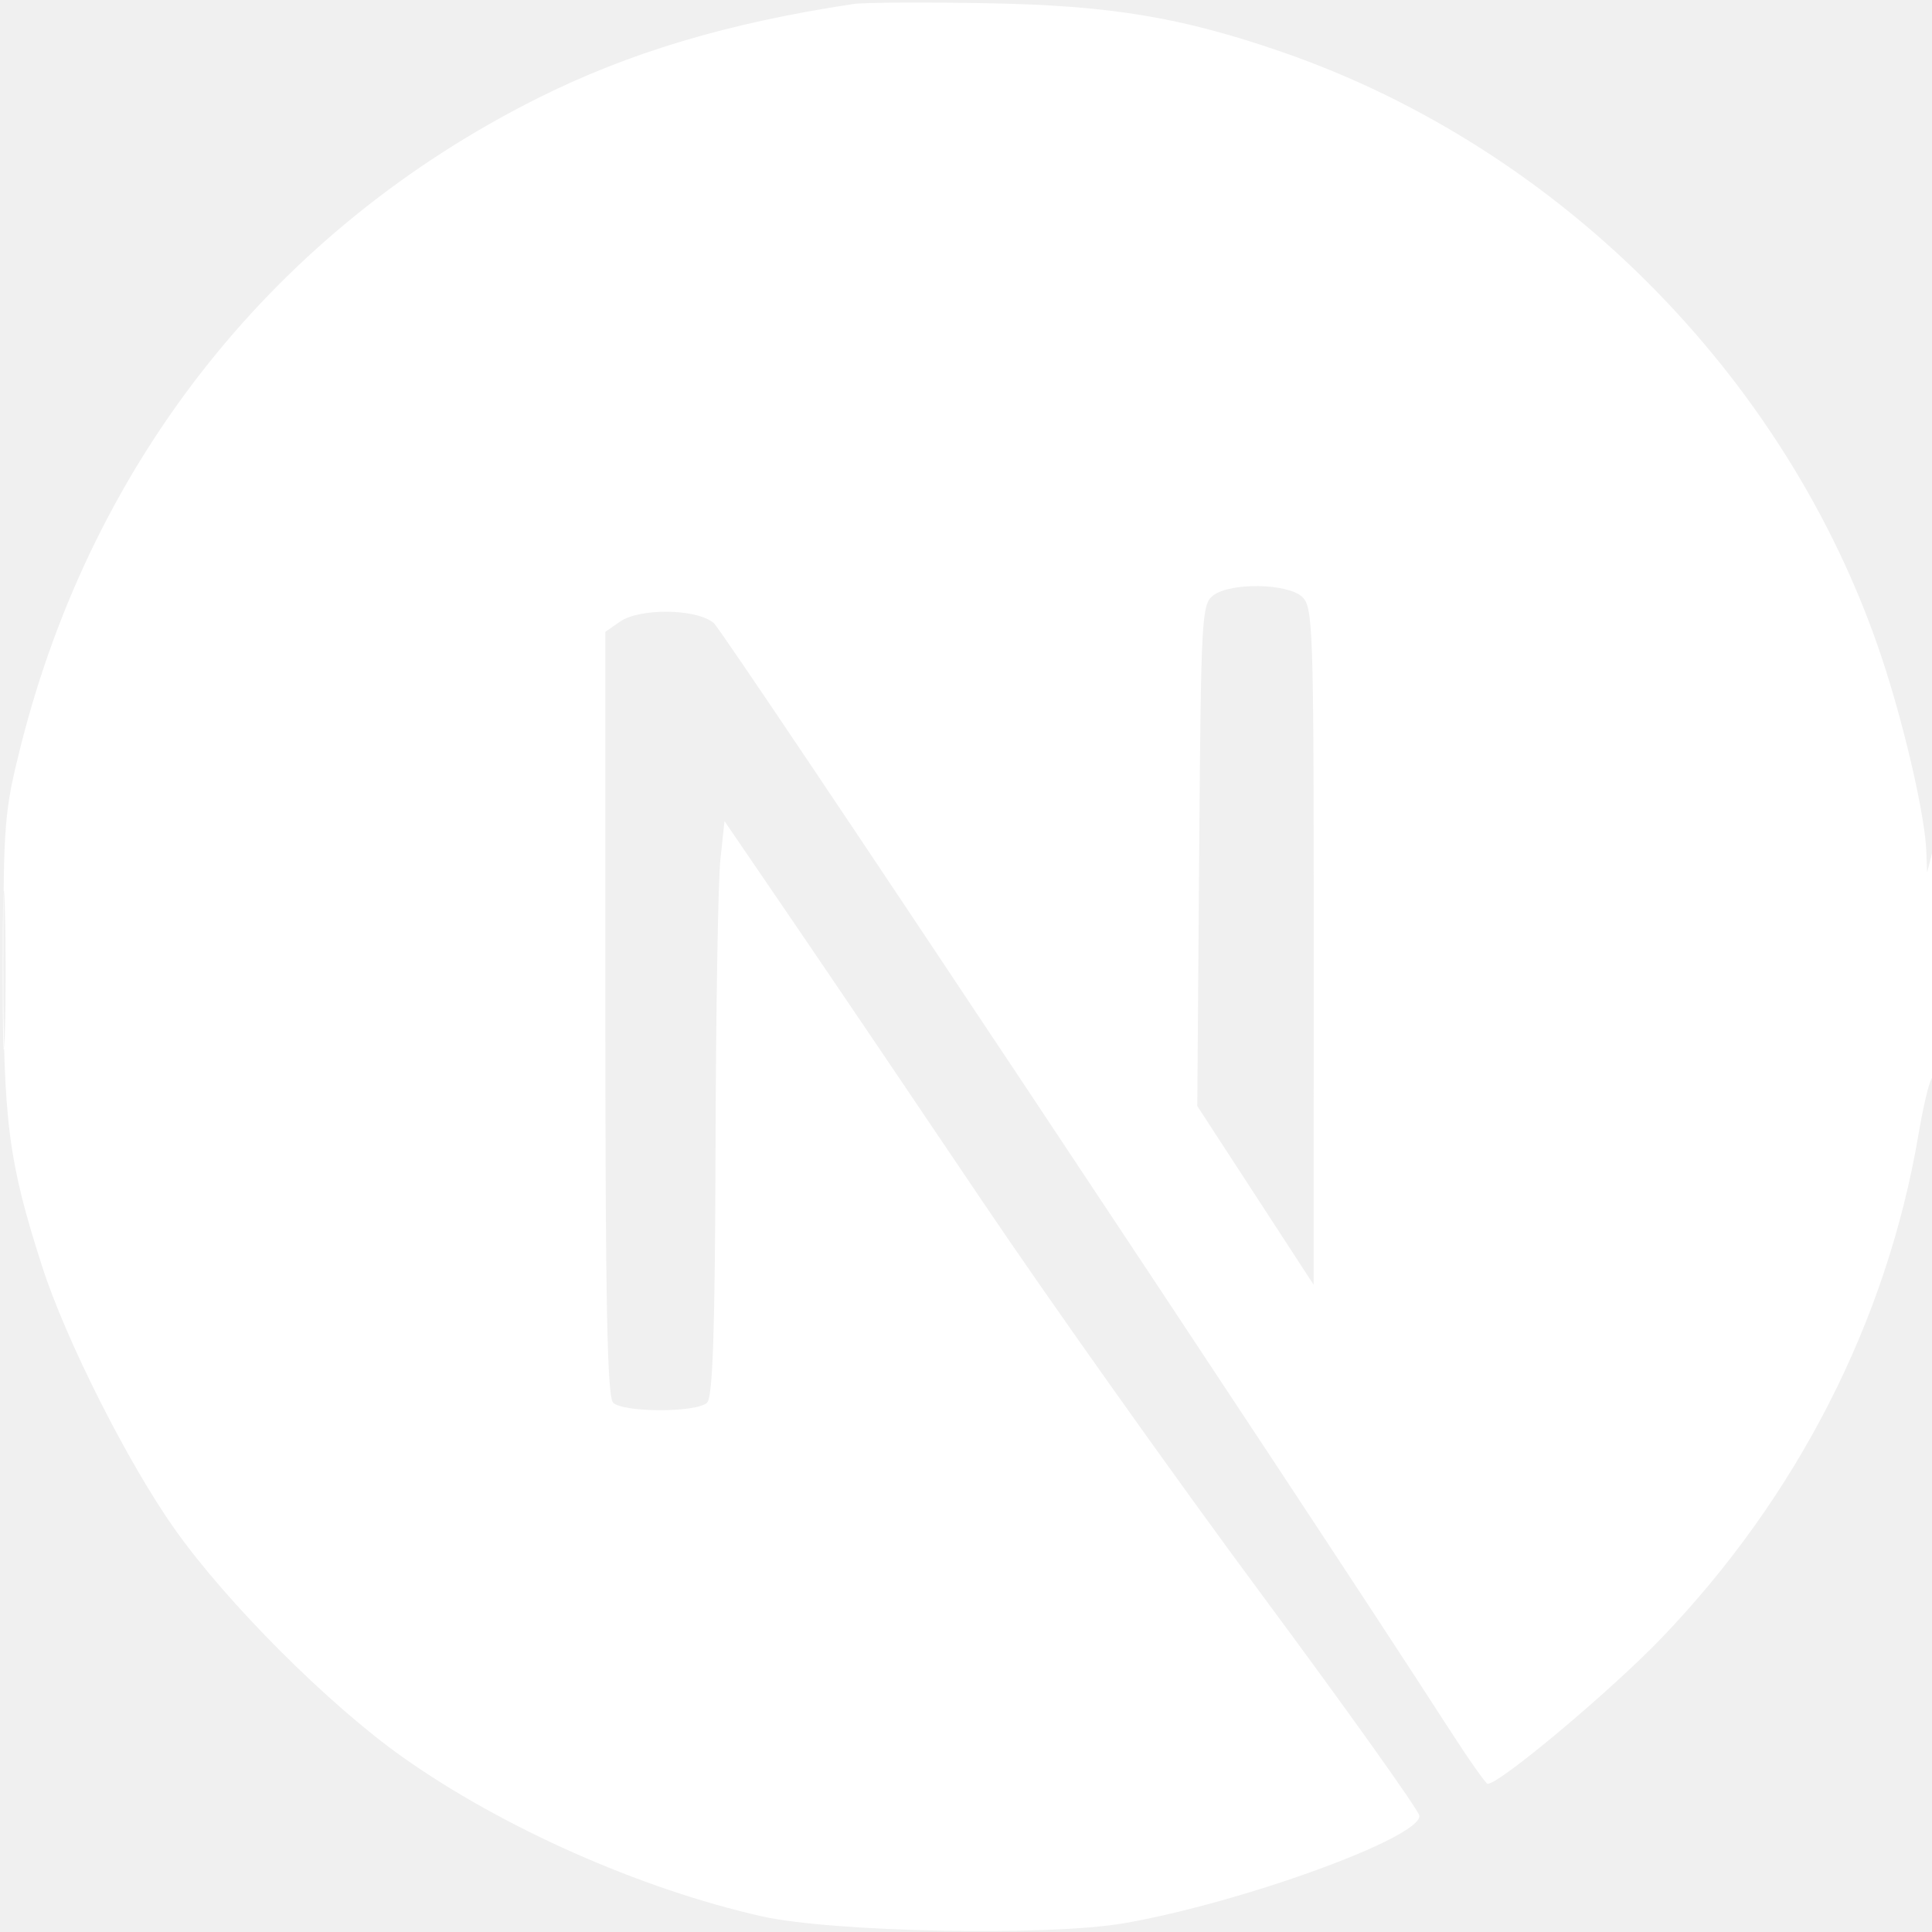
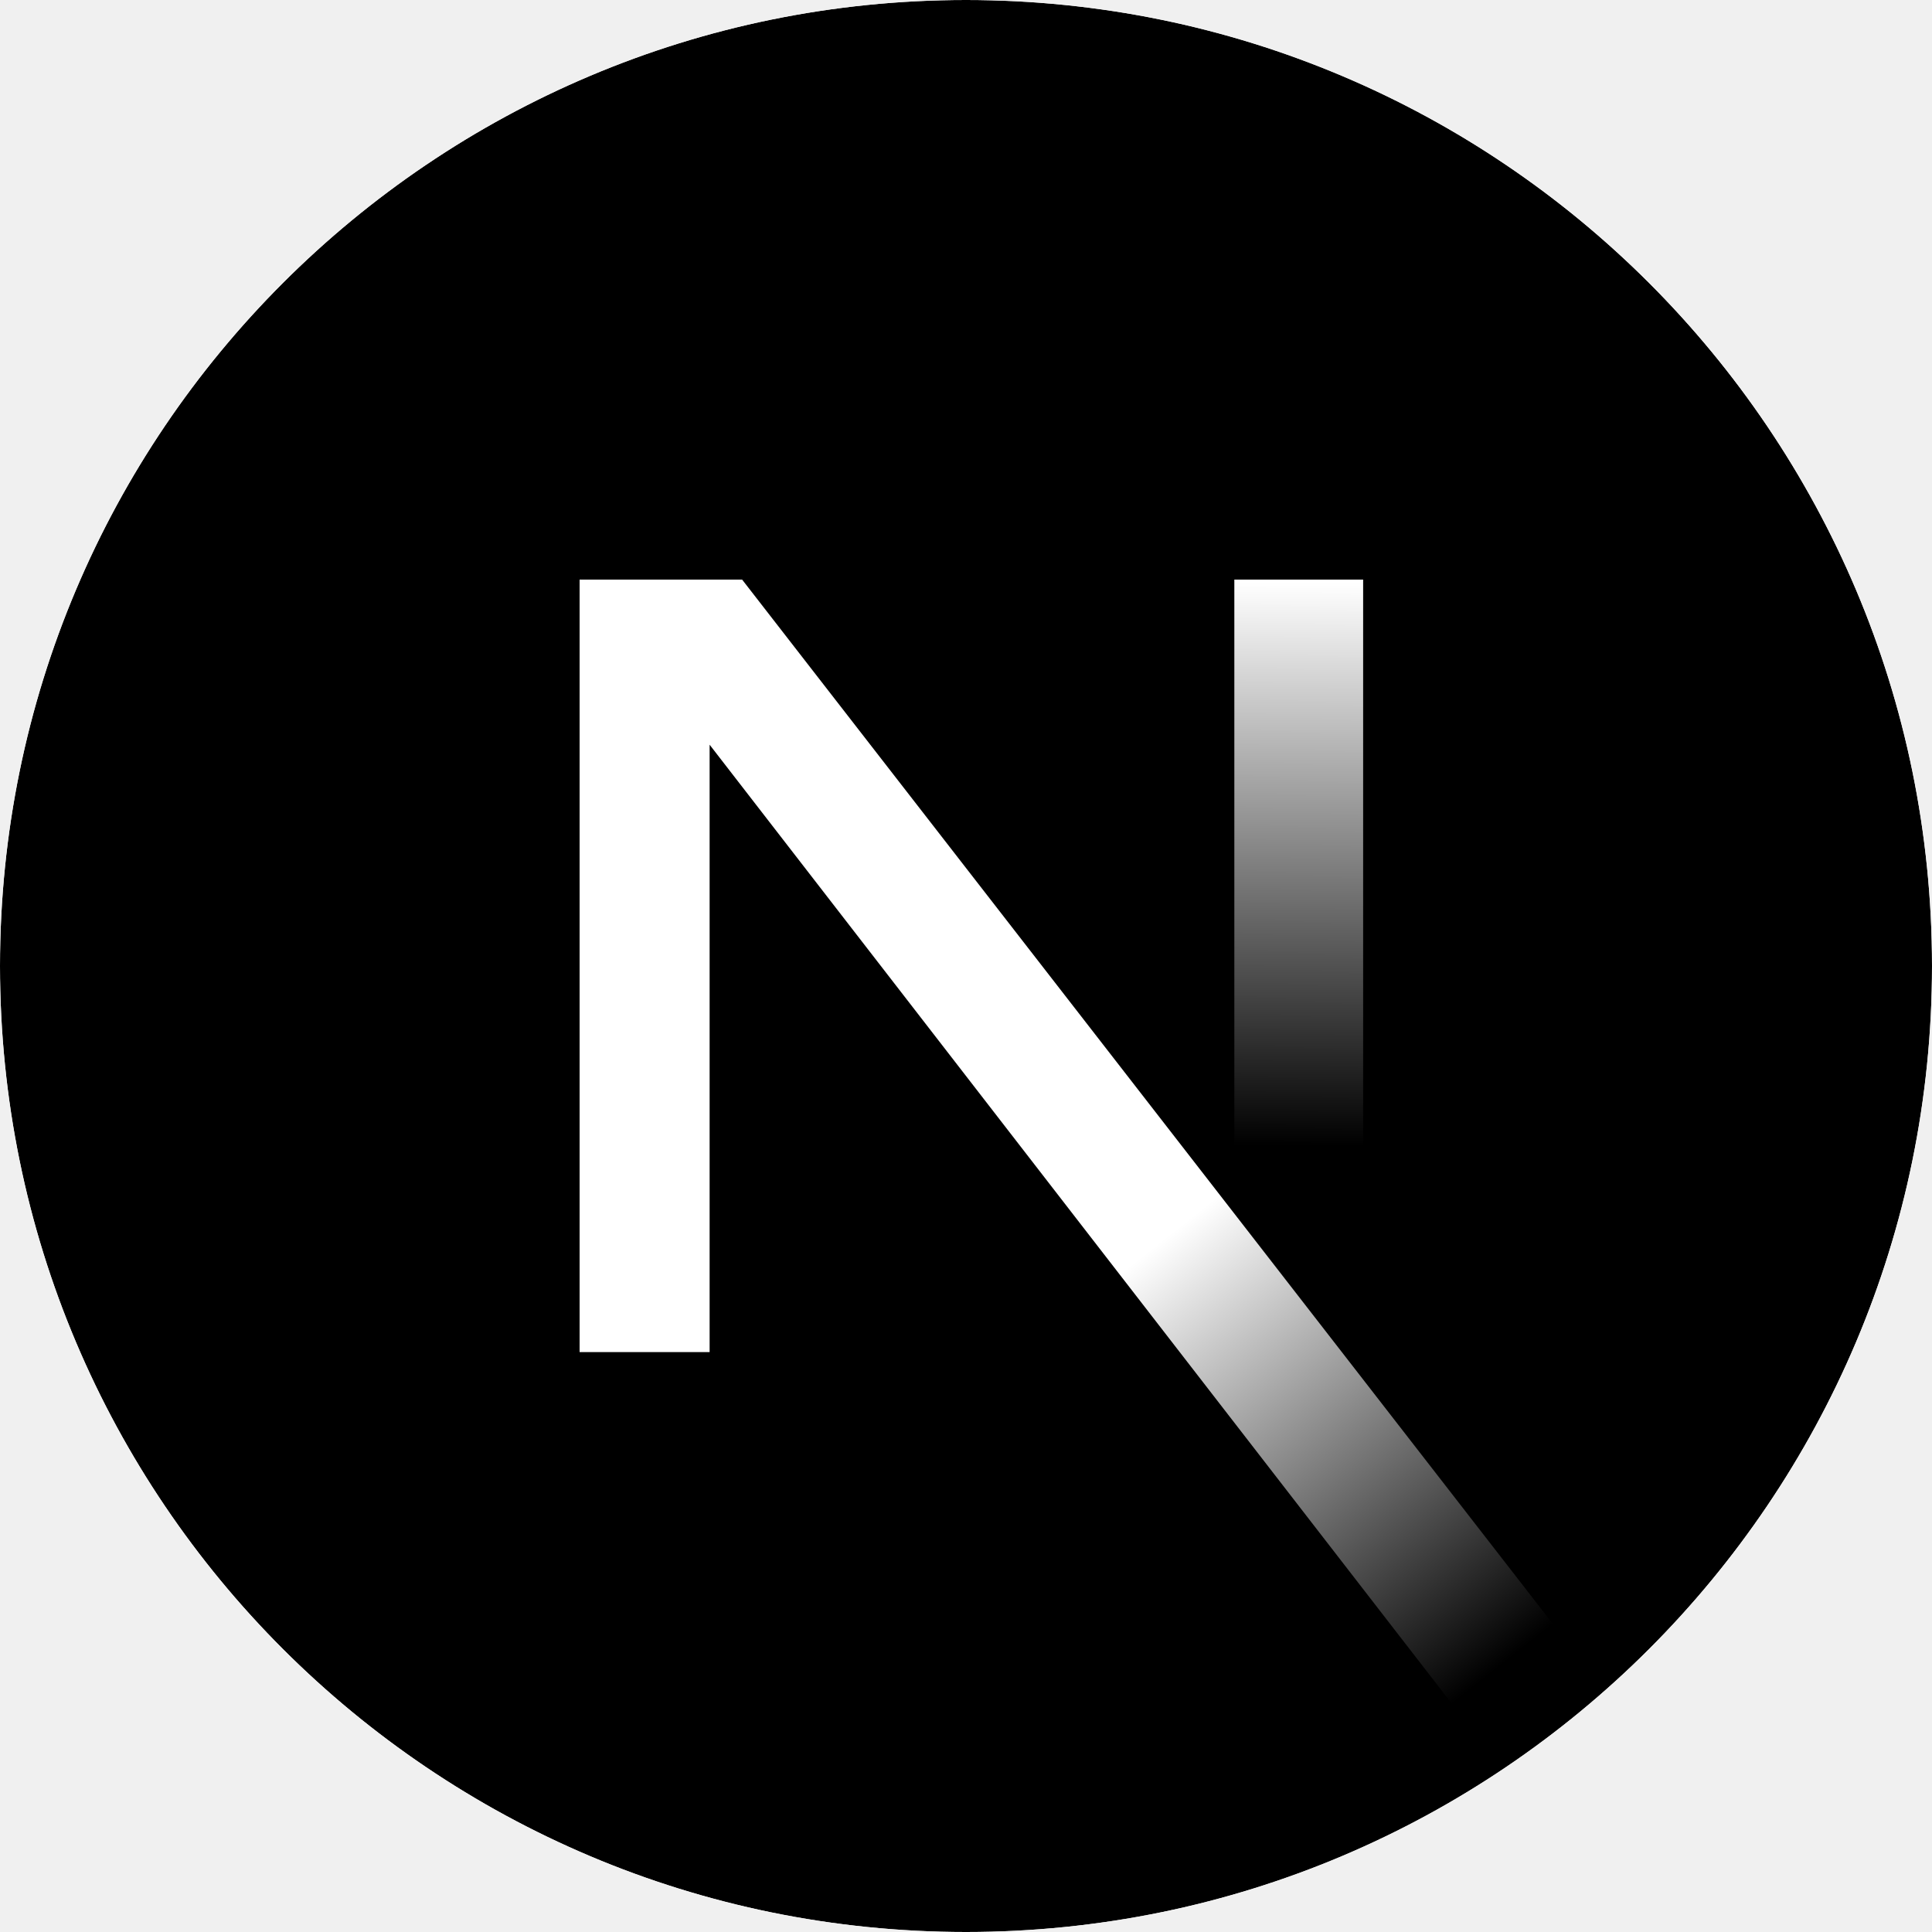
- <svg xmlns="http://www.w3.org/2000/svg" width="300" height="300" viewBox="0 0 300 300" version="1.1">
-   <path d="M 132.500 0.625 C 112.936 3.578, 97.600 8.167, 83.309 15.345 C 42.892 35.644, 14.488 71.247, 3.261 115.682 C 0.679 125.901, 0.527 127.773, 0.514 149.500 C 0.499 174.170, 1.283 180.299, 6.547 196.659 C 10.224 208.088, 19.855 227.165, 27.150 237.470 C 35.275 248.948, 51.052 264.725, 62.530 272.850 C 78.009 283.808, 99.396 293.291, 118.252 297.558 C 129.162 300.027, 162.793 300.677, 174.500 298.645 C 192.826 295.465, 220.634 285.352, 220.400 281.953 C 220.345 281.154, 209.294 265.650, 195.842 247.500 C 182.391 229.350, 162.898 201.900, 152.524 186.500 C 142.151 171.100, 128.902 151.525, 123.082 143 L 112.500 127.500 111.859 133.500 C 111.506 136.800, 111.168 156.848, 111.109 178.050 C 111.028 206.575, 110.688 216.912, 109.800 217.800 C 108.234 219.366, 96.766 219.366, 95.200 217.800 C 94.294 216.894, 94 202.101, 94 157.357 L 94 98.113 96.223 96.557 C 99.335 94.377, 108.183 94.494, 110.837 96.750 C 112.488 98.153, 202.183 233.054, 224.864 268.245 C 227.964 273.055, 230.725 276.993, 231 276.995 C 232.883 277.013, 250.224 262.467, 258.041 254.314 C 279.079 232.368, 292.951 205.210, 297.868 176.341 C 298.884 170.378, 299.952 166.400, 300.241 167.500 C 300.531 168.600, 300.767 160.500, 300.766 149.500 C 300.764 138.341, 300.426 130.826, 300 132.500 L 299.237 135.500 299.118 132.208 C 298.932 127.029, 296.101 114.374, 292.808 104 C 278.801 59.871, 242.962 23.213, 199 8.048 C 183.430 2.676, 172.446 0.856, 153.500 0.505 C 143.600 0.322, 134.150 0.376, 132.500 0.625 M 188.441 92.419 C 186.586 93.774, 186.487 95.567, 186.206 132.791 L 185.913 171.745 194.948 185.622 L 203.983 199.500 203.992 146.905 C 204 97.216, 203.899 94.219, 202.171 92.655 C 199.875 90.577, 191.166 90.427, 188.441 92.419 M 0.420 150.500 C 0.419 161.500, 0.565 166.136, 0.745 160.803 C 0.924 155.470, 0.925 146.470, 0.746 140.803 C 0.568 135.136, 0.421 139.500, 0.420 150.500" stroke="none" fill="#ffffff" fill-rule="evenodd" />
-   <path d="" stroke="none" fill="#fffcfc" fill-rule="evenodd" />
+ <svg xmlns="http://www.w3.org/2000/svg" xmlns:xlink="http://www.w3.org/1999/xlink" width="256px" height="256px" viewBox="0 0 256 256" version="1.1" preserveAspectRatio="xMidYMid">
+   <defs>
+     <circle id="path-1" cx="128" cy="128" r="128" />
+     <linearGradient x1="55.633%" y1="56.385%" x2="83.228%" y2="96.08%" id="nextjsLinearGradient-3">
+       <stop stop-color="#FFFFFF" offset="0%" />
+       <stop stop-color="#FFFFFF" stop-opacity="0" offset="100%" />
+     </linearGradient>
+     <linearGradient x1="50%" y1="0%" x2="49.953%" y2="73.438%" id="nextjsLinearGradient-4">
+       <stop stop-color="#FFFFFF" offset="0%" />
+       <stop stop-color="#FFFFFF" stop-opacity="0" offset="100%" />
+     </linearGradient>
+   </defs>
+   <g>
+     <mask id="mask-2" fill="white">
+       <use xlink:href="#path-1" />
+     </mask>
+     <g mask="url(#mask-2)">
+       <circle fill="#000000" cx="128" cy="128" r="128" />
+       <path d="M212.634,224.028 L98.335,76.8 L76.8,76.8 L76.8,179.157 L94.028,179.157 L94.028,98.679 L199.11,234.446 C203.851,231.273 208.368,227.79 212.634,224.028 Z" fill="url(#nextjsLinearGradient-3)" />
+       <rect fill="url(#nextjsLinearGradient-4)" x="163.556" y="76.8" width="17.067" height="102.4" />
+     </g>
+   </g>
</svg>
